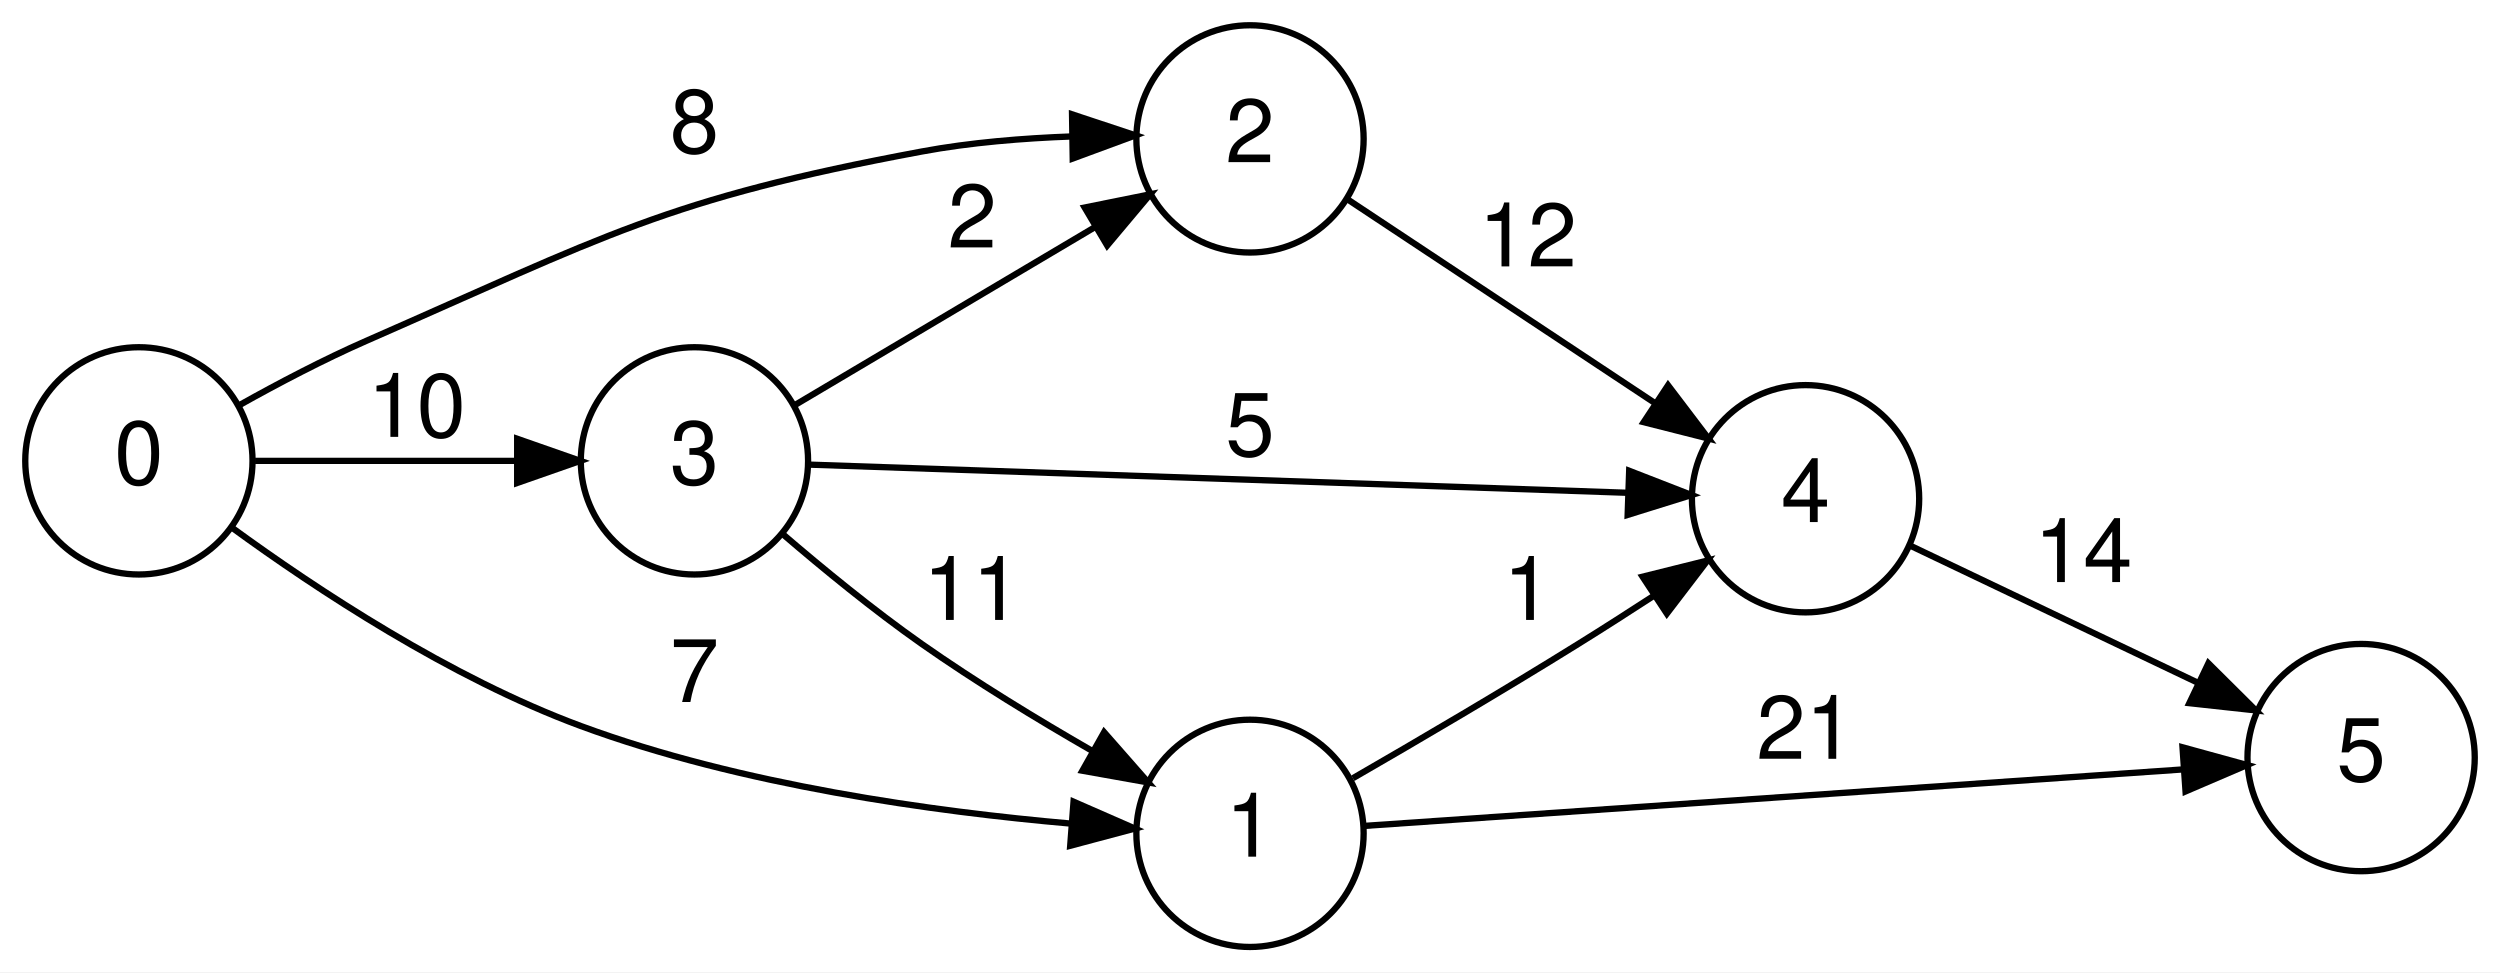
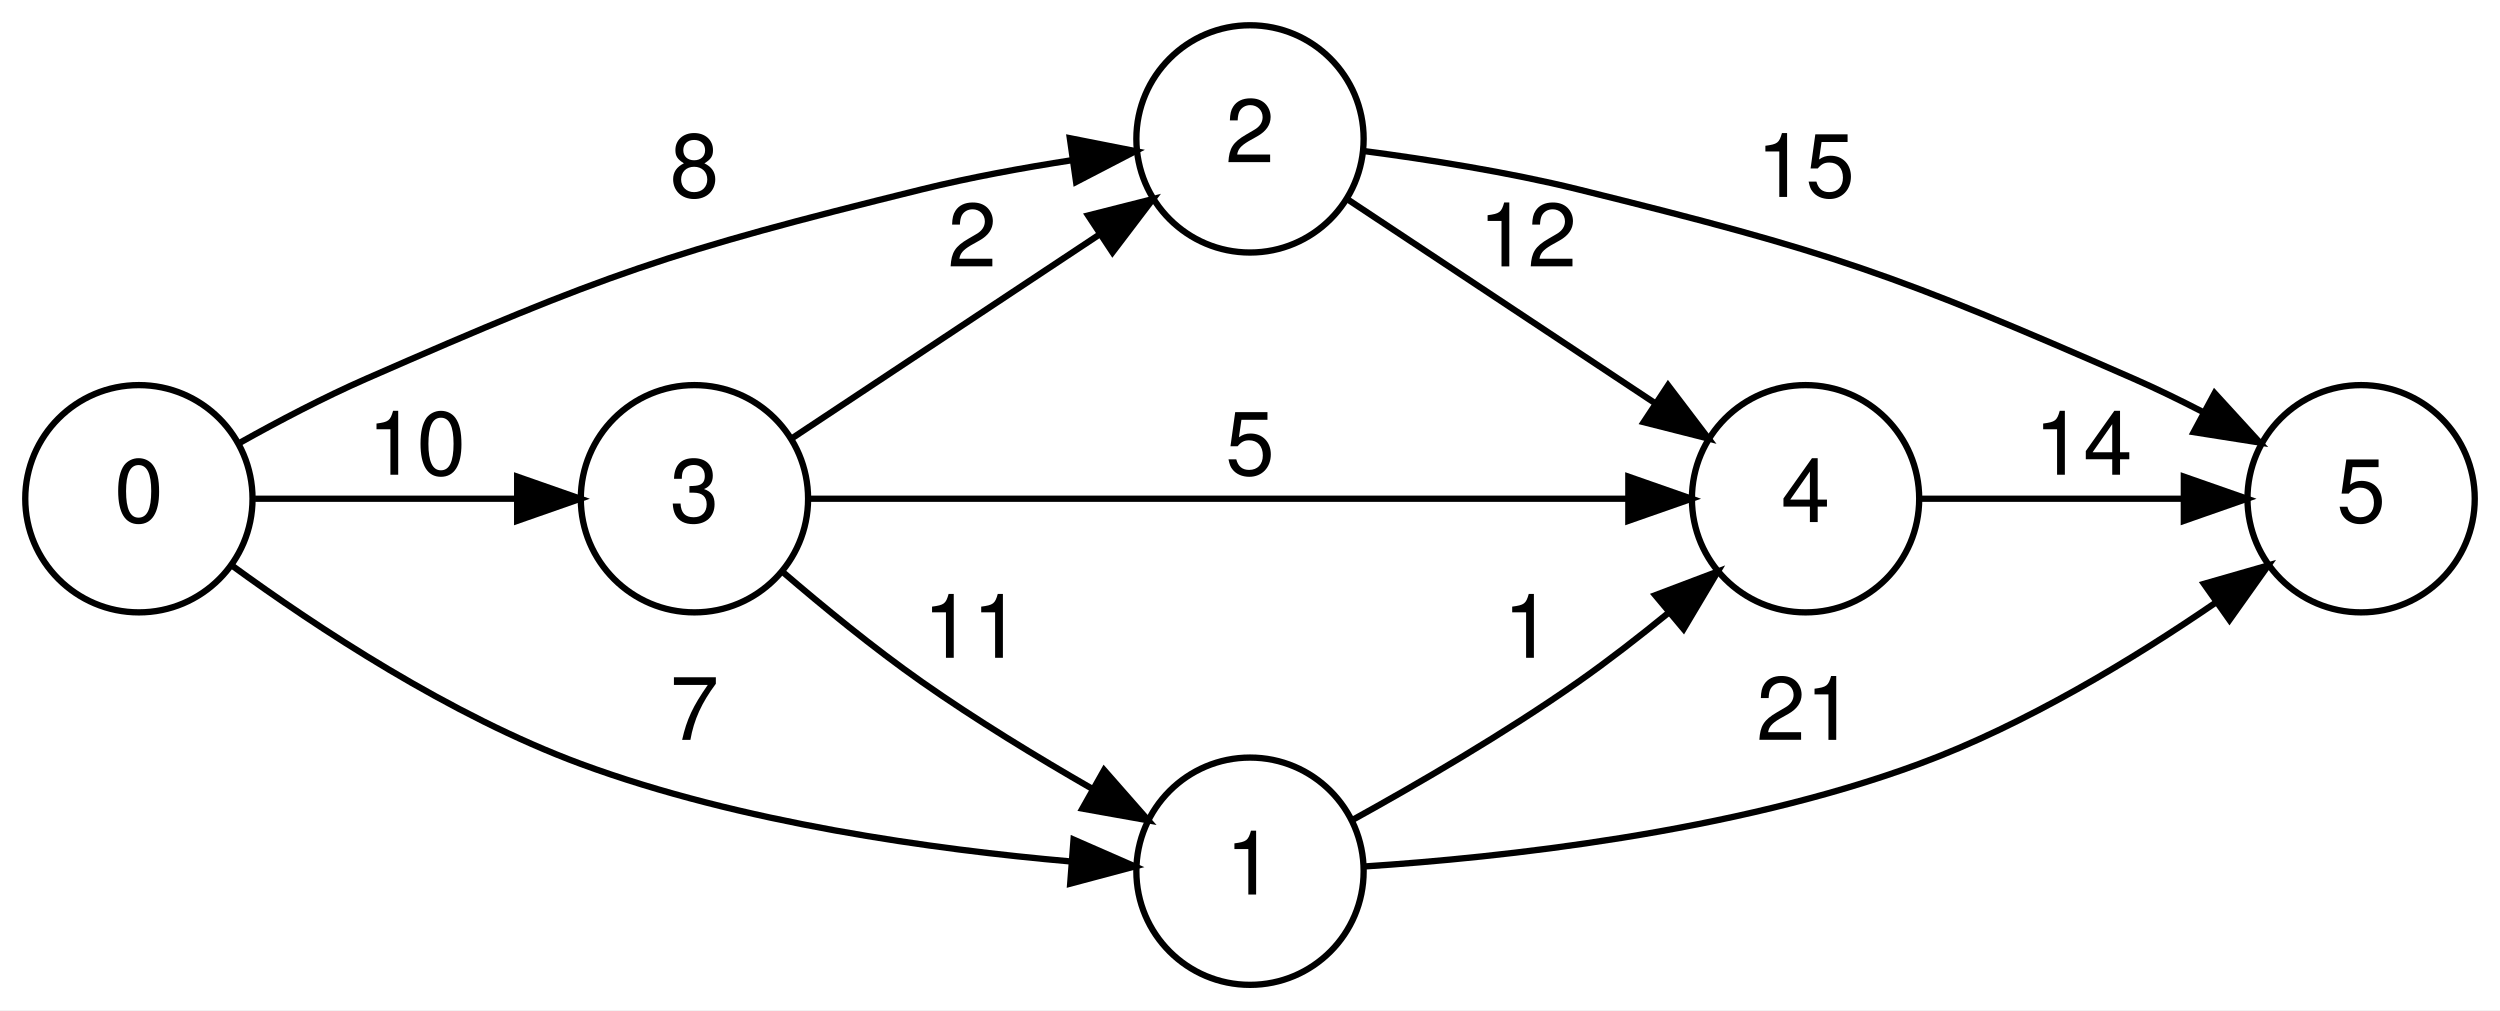
- <svg xmlns="http://www.w3.org/2000/svg" width="396pt" height="154pt" viewBox="0.00 0.00 396.00 154.00">
-   <g id="graph0" class="graph" transform="scale(1 1) rotate(0) translate(4 150)">
-     <polygon fill="white" stroke="transparent" points="-4,4 -4,-150 392,-150 392,4 -4,4" />
+ <svg xmlns="http://www.w3.org/2000/svg" width="396pt" height="160pt" viewBox="0.00 0.00 396.00 160.00">
+   <g id="graph0" class="graph" transform="scale(1 1) rotate(0) translate(4 156)">
+     <polygon fill="white" stroke="transparent" points="-4,4 -4,-156 392,-156 392,4 -4,4" />
    <g id="node1" class="node">
      <ellipse fill="none" stroke="black" cx="18" cy="-77" rx="18" ry="18" />
      <text text-anchor="middle" x="18" y="-73.3" font-family="Helvetica,Arial,sans-serif" font-size="14.00">0</text>
    </g>
    <g id="node2" class="node">
-       <ellipse fill="none" stroke="black" cx="194" cy="-128" rx="18" ry="18" />
-       <text text-anchor="middle" x="194" y="-124.3" font-family="Helvetica,Arial,sans-serif" font-size="14.00">2</text>
+       <ellipse fill="none" stroke="black" cx="194" cy="-134" rx="18" ry="18" />
+       <text text-anchor="middle" x="194" y="-130.3" font-family="Helvetica,Arial,sans-serif" font-size="14.00">2</text>
    </g>
    <g id="edge1" class="edge">
-       <path fill="none" stroke="black" d="M34.05,-85.9C40.13,-89.3 47.29,-93.06 54,-96 91.85,-112.58 101.38,-118.44 142,-126 149.67,-127.43 158.09,-128.11 165.84,-128.39" />
-       <polygon fill="black" stroke="black" points="165.81,-131.89 175.86,-128.56 165.92,-124.89 165.81,-131.89" />
-       <text text-anchor="middle" x="106" y="-125.8" font-family="Helvetica,Arial,sans-serif" font-size="14.00">8</text>
+       <path fill="none" stroke="black" d="M34.05,-85.9C40.13,-89.3 47.29,-93.06 54,-96 91.85,-112.58 101.88,-116.09 142,-126 149.66,-127.89 158.08,-129.43 165.83,-130.63" />
+       <polygon fill="black" stroke="black" points="165.46,-134.11 175.85,-132.06 166.45,-127.18 165.46,-134.11" />
+       <text text-anchor="middle" x="106" y="-124.8" font-family="Helvetica,Arial,sans-serif" font-size="14.00">8</text>
    </g>
    <g id="node3" class="node">
      <ellipse fill="none" stroke="black" cx="106" cy="-77" rx="18" ry="18" />
      <text text-anchor="middle" x="106" y="-73.3" font-family="Helvetica,Arial,sans-serif" font-size="14.00">3</text>
    </g>
    <g id="edge2" class="edge">
      <path fill="none" stroke="black" d="M36.4,-77C48.25,-77 64.18,-77 77.71,-77" />
      <polygon fill="black" stroke="black" points="77.92,-80.5 87.92,-77 77.92,-73.5 77.92,-80.5" />
      <text text-anchor="middle" x="62" y="-80.8" font-family="Helvetica,Arial,sans-serif" font-size="14.00">10</text>
    </g>
    <g id="node4" class="node">
      <ellipse fill="none" stroke="black" cx="194" cy="-18" rx="18" ry="18" />
      <text text-anchor="middle" x="194" y="-14.3" font-family="Helvetica,Arial,sans-serif" font-size="14.00">1</text>
    </g>
    <g id="edge3" class="edge">
      <path fill="none" stroke="black" d="M32.71,-66.44C46.07,-56.69 67.35,-42.63 88,-35 113.34,-25.64 144.01,-21.43 165.64,-19.54" />
      <polygon fill="black" stroke="black" points="166.05,-23.01 175.76,-18.76 165.52,-16.03 166.05,-23.01" />
      <text text-anchor="middle" x="106" y="-38.8" font-family="Helvetica,Arial,sans-serif" font-size="14.00">7</text>
    </g>
    <g id="node5" class="node">
-       <ellipse fill="none" stroke="black" cx="282" cy="-71" rx="18" ry="18" />
-       <text text-anchor="middle" x="282" y="-67.3" font-family="Helvetica,Arial,sans-serif" font-size="14.00">4</text>
+       <ellipse fill="none" stroke="black" cx="282" cy="-77" rx="18" ry="18" />
+       <text text-anchor="middle" x="282" y="-73.3" font-family="Helvetica,Arial,sans-serif" font-size="14.00">4</text>
    </g>
-     <g id="edge4" class="edge">
-       <path fill="none" stroke="black" d="M209.59,-118.33C222.89,-109.52 242.75,-96.35 258.16,-86.14" />
-       <polygon fill="black" stroke="black" points="260.22,-88.97 266.63,-80.53 256.36,-83.13 260.22,-88.97" />
-       <text text-anchor="middle" x="238" y="-107.8" font-family="Helvetica,Arial,sans-serif" font-size="14.00">12</text>
+     <g id="edge10" class="edge">
+       <path fill="none" stroke="black" d="M209.59,-124.33C222.89,-115.52 242.75,-102.35 258.16,-92.14" />
+       <polygon fill="black" stroke="black" points="260.22,-94.97 266.63,-86.53 256.36,-89.13 260.22,-94.97" />
+       <text text-anchor="middle" x="238" y="-113.8" font-family="Helvetica,Arial,sans-serif" font-size="14.00">12</text>
+     </g>
+     <g id="node6" class="node">
+       <ellipse fill="none" stroke="black" cx="370" cy="-77" rx="18" ry="18" />
+       <text text-anchor="middle" x="370" y="-73.3" font-family="Helvetica,Arial,sans-serif" font-size="14.00">5</text>
+     </g>
+     <g id="edge11" class="edge">
+       <path fill="none" stroke="black" d="M212.15,-132.06C222.11,-130.75 234.86,-128.75 246,-126 286.12,-116.09 296.15,-112.58 334,-96 337.57,-94.44 341.26,-92.64 344.85,-90.79" />
+       <polygon fill="black" stroke="black" points="346.8,-93.72 353.95,-85.9 343.48,-87.55 346.8,-93.72" />
+       <text text-anchor="middle" x="282" y="-124.8" font-family="Helvetica,Arial,sans-serif" font-size="14.00">15</text>
+     </g>
+     <g id="edge5" class="edge">
+       <path fill="none" stroke="black" d="M121.59,-86.67C134.89,-95.48 154.75,-108.65 170.16,-118.86" />
+       <polygon fill="black" stroke="black" points="168.36,-121.87 178.63,-124.47 172.22,-116.03 168.36,-121.87" />
+       <text text-anchor="middle" x="150" y="-113.8" font-family="Helvetica,Arial,sans-serif" font-size="14.00">2</text>
    </g>
    <g id="edge6" class="edge">
-       <path fill="none" stroke="black" d="M121.98,-85.88C135.05,-93.64 154.24,-105.02 169.38,-113.99" />
-       <polygon fill="black" stroke="black" points="167.81,-117.13 178.19,-119.22 171.38,-111.11 167.81,-117.13" />
-       <text text-anchor="middle" x="150" y="-110.8" font-family="Helvetica,Arial,sans-serif" font-size="14.00">2</text>
-     </g>
-     <g id="edge7" class="edge">
      <path fill="none" stroke="black" d="M119.9,-65.47C126.35,-59.93 134.38,-53.35 142,-48 150.52,-42.02 160.29,-36.07 168.98,-31.07" />
      <polygon fill="black" stroke="black" points="170.89,-34.02 177.88,-26.06 167.45,-27.92 170.89,-34.02" />
      <text text-anchor="middle" x="150" y="-51.8" font-family="Helvetica,Arial,sans-serif" font-size="14.00">11</text>
    </g>
-     <g id="edge5" class="edge">
-       <path fill="none" stroke="black" d="M124,-76.41C154.15,-75.37 217.21,-73.2 253.57,-71.95" />
-       <polygon fill="black" stroke="black" points="254.06,-75.43 263.93,-71.59 253.82,-68.44 254.06,-75.43" />
-       <text text-anchor="middle" x="194" y="-77.8" font-family="Helvetica,Arial,sans-serif" font-size="14.00">5</text>
+     <g id="edge4" class="edge">
+       <path fill="none" stroke="black" d="M124,-77C154.15,-77 217.21,-77 253.57,-77" />
+       <polygon fill="black" stroke="black" points="253.93,-80.5 263.93,-77 253.93,-73.5 253.93,-80.5" />
+       <text text-anchor="middle" x="194" y="-80.8" font-family="Helvetica,Arial,sans-serif" font-size="14.00">5</text>
+     </g>
+     <g id="edge7" class="edge">
+       <path fill="none" stroke="black" d="M210.12,-26.06C220.48,-31.78 234.4,-39.86 246,-48 250.76,-51.34 255.69,-55.17 260.28,-58.92" />
+       <polygon fill="black" stroke="black" points="258.19,-61.72 268.1,-65.47 262.68,-56.36 258.19,-61.72" />
+       <text text-anchor="middle" x="238" y="-51.8" font-family="Helvetica,Arial,sans-serif" font-size="14.00">1</text>
    </g>
    <g id="edge8" class="edge">
-       <path fill="none" stroke="black" d="M210.29,-26.73C220.49,-32.61 234.14,-40.62 246,-48 249.93,-50.44 254.06,-53.09 258.06,-55.69" />
-       <polygon fill="black" stroke="black" points="256.18,-58.65 266.46,-61.21 260.03,-52.8 256.18,-58.65" />
-       <text text-anchor="middle" x="238" y="-51.8" font-family="Helvetica,Arial,sans-serif" font-size="14.00">1</text>
-     </g>
-     <g id="node6" class="node">
-       <ellipse fill="none" stroke="black" cx="370" cy="-30" rx="18" ry="18" />
-       <text text-anchor="middle" x="370" y="-26.3" font-family="Helvetica,Arial,sans-serif" font-size="14.00">5</text>
+       <path fill="none" stroke="black" d="M212.24,-18.76C233.48,-20.15 270.38,-24.06 300,-35 316.78,-41.2 333.97,-51.64 347,-60.57" />
+       <polygon fill="black" stroke="black" points="345.11,-63.52 355.29,-66.44 349.15,-57.8 345.11,-63.52" />
+       <text text-anchor="middle" x="282" y="-38.8" font-family="Helvetica,Arial,sans-serif" font-size="14.00">21</text>
    </g>
    <g id="edge9" class="edge">
-       <path fill="none" stroke="black" d="M212,-19.17C242.15,-21.25 305.21,-25.6 341.57,-28.11" />
-       <polygon fill="black" stroke="black" points="341.71,-31.63 351.93,-28.82 342.19,-24.64 341.71,-31.63" />
-       <text text-anchor="middle" x="282" y="-29.8" font-family="Helvetica,Arial,sans-serif" font-size="14.00">21</text>
-     </g>
-     <g id="edge10" class="edge">
-       <path fill="none" stroke="black" d="M298.77,-63.48C311.5,-57.41 329.64,-48.77 344.29,-41.78" />
-       <polygon fill="black" stroke="black" points="345.81,-44.94 353.33,-37.47 342.79,-38.62 345.81,-44.94" />
-       <text text-anchor="middle" x="326" y="-57.8" font-family="Helvetica,Arial,sans-serif" font-size="14.00">14</text>
+       <path fill="none" stroke="black" d="M300.4,-77C312.25,-77 328.18,-77 341.71,-77" />
+       <polygon fill="black" stroke="black" points="341.92,-80.5 351.92,-77 341.92,-73.5 341.92,-80.5" />
+       <text text-anchor="middle" x="326" y="-80.8" font-family="Helvetica,Arial,sans-serif" font-size="14.00">14</text>
    </g>
  </g>
</svg>
